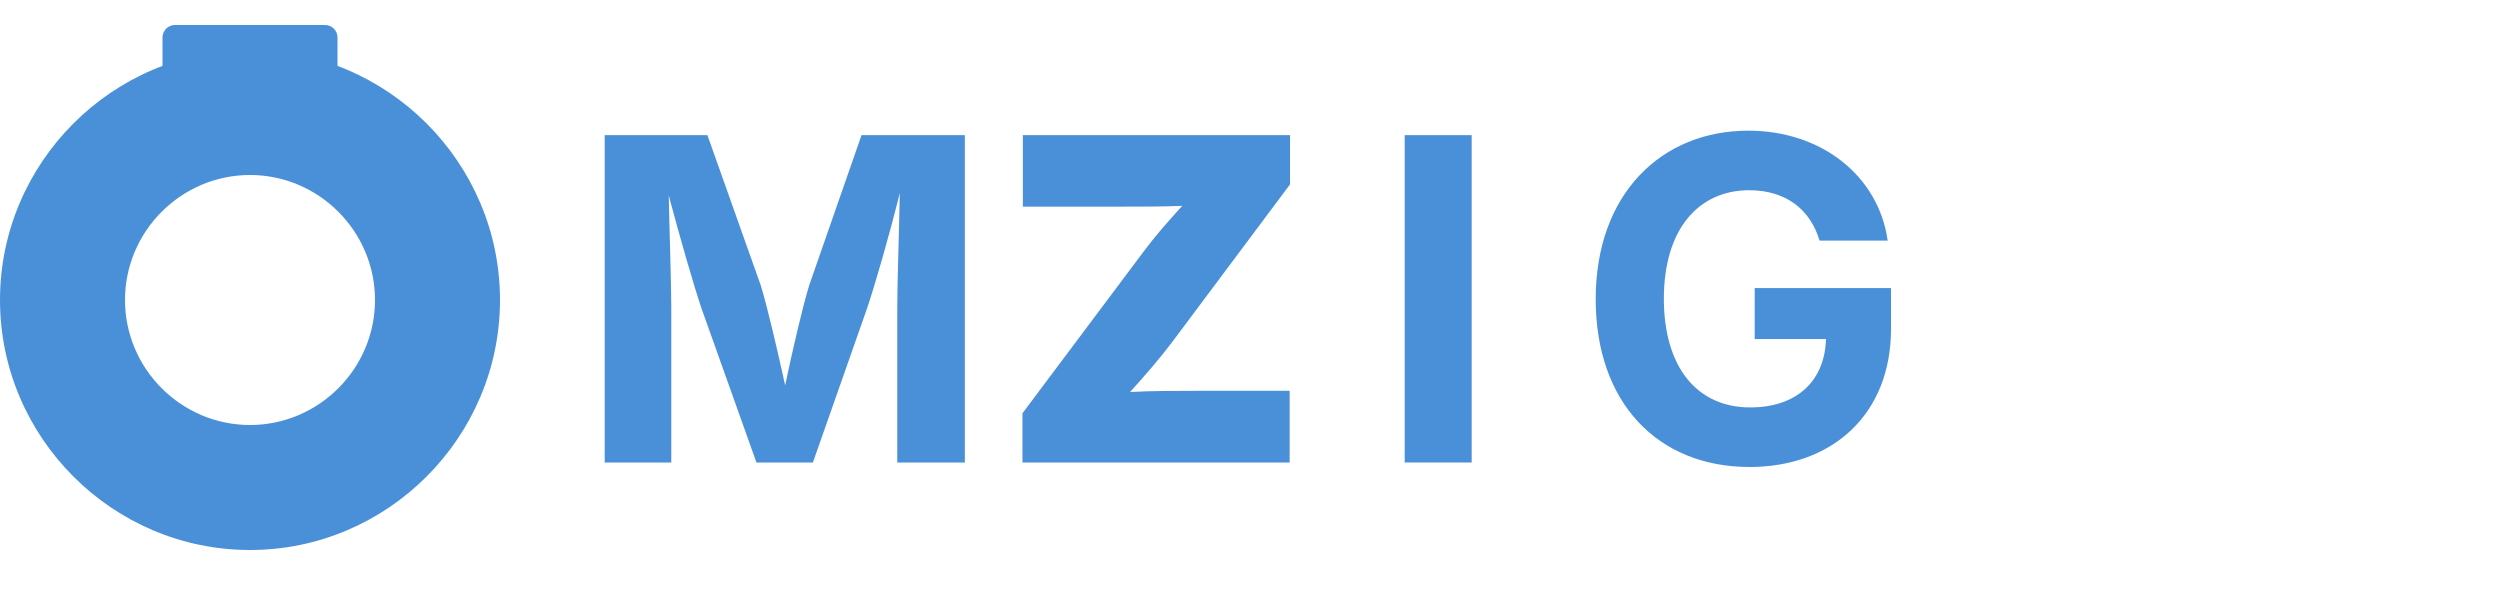
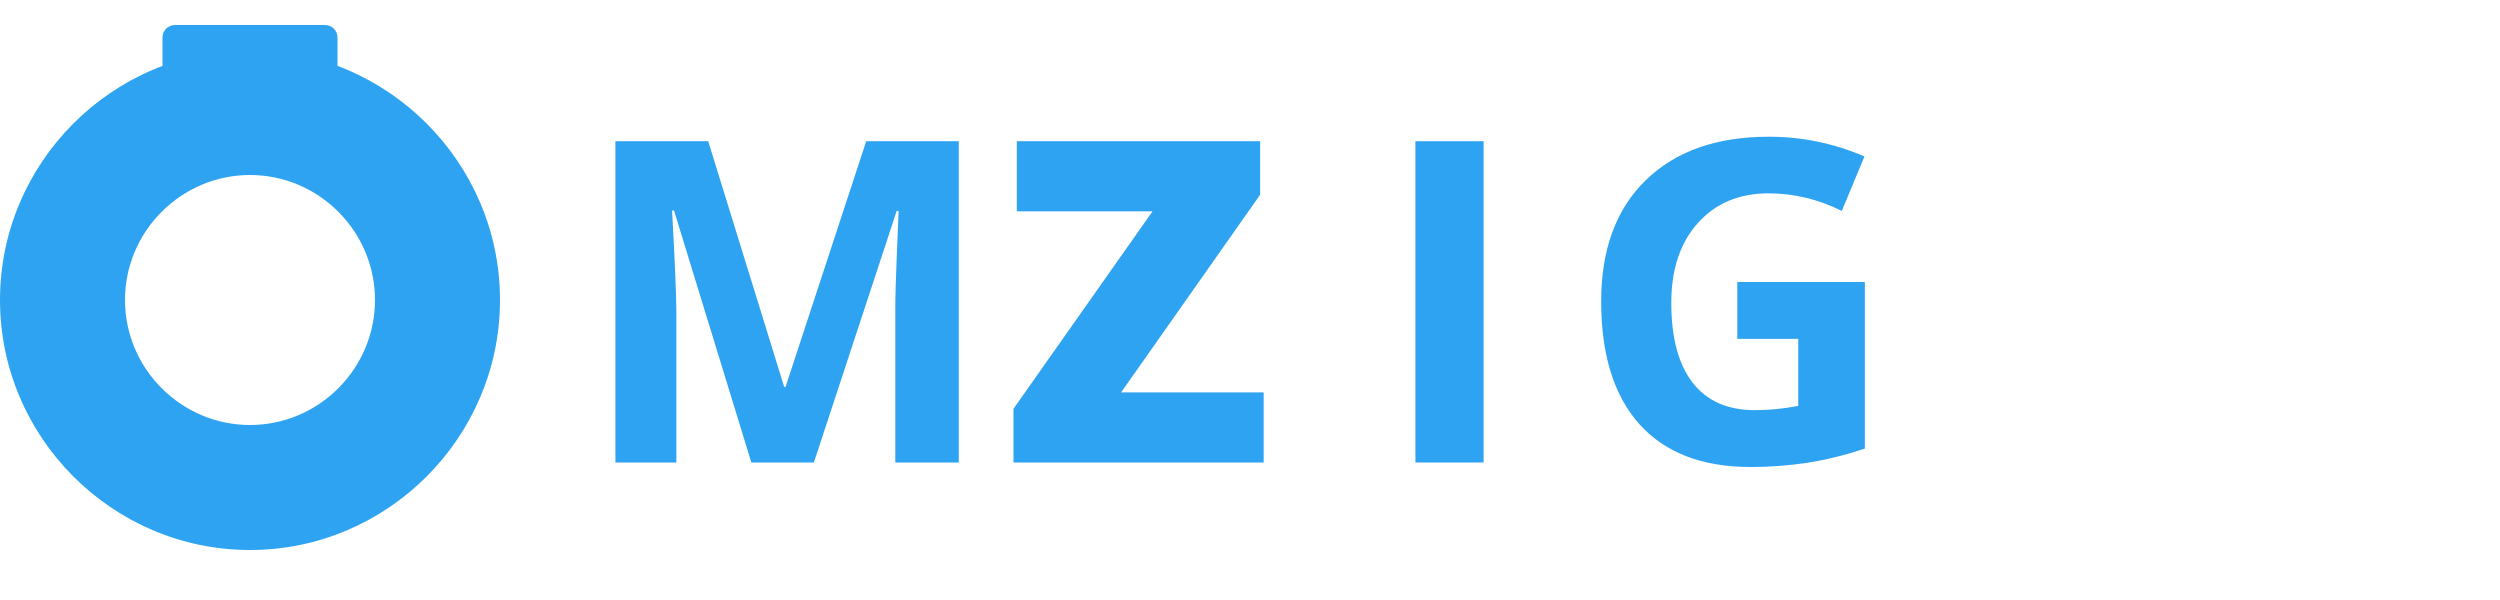
<svg xmlns="http://www.w3.org/2000/svg" viewBox="0 0 200 48" fill="none">
-   <defs>
-     <style>
-       .letter { fill: #4A90D9; }
-     </style>
-   </defs>
-   <g class="letter">
+   <g fill="#2ea3f2">
    <path d="M20 4C9 4 0 13 0 24s9 20 20 20 20-9 20-20S31 4 20 4zm0 30c-5.5 0-10-4.5-10-10S14.5 14 20 14s10 4.5 10 10-4.5 10-10 10z" />
    <rect x="13" y="2" width="14" height="5" rx="1" />
  </g>
-   <text x="46" y="37" font-family="Inter, Arial, sans-serif" font-weight="700" font-size="36" class="letter">M</text>
-   <text x="80" y="37" font-family="Inter, Arial, sans-serif" font-weight="900" font-size="36" fill="#4A90D9" letter-spacing="-1">Z</text>
-   <text x="110" y="37" font-family="Inter, Arial, sans-serif" font-weight="700" font-size="36" class="letter">I</text>
-   <text x="126" y="37" font-family="Inter, Arial, sans-serif" font-weight="700" font-size="36" class="letter">G</text>
+   <text x="46" y="37" font-family="Open Sans, Arial, sans-serif" font-weight="700" font-size="36" fill="#2ea3f2">M</text>
+   <text x="80" y="37" font-family="Open Sans, Arial, sans-serif" font-weight="800" font-size="36" fill="#2ea3f2" letter-spacing="-1">Z</text>
+   <text x="110" y="37" font-family="Open Sans, Arial, sans-serif" font-weight="700" font-size="36" fill="#2ea3f2">I</text>
+   <text x="126" y="37" font-family="Open Sans, Arial, sans-serif" font-weight="700" font-size="36" fill="#2ea3f2">G</text>
</svg>
